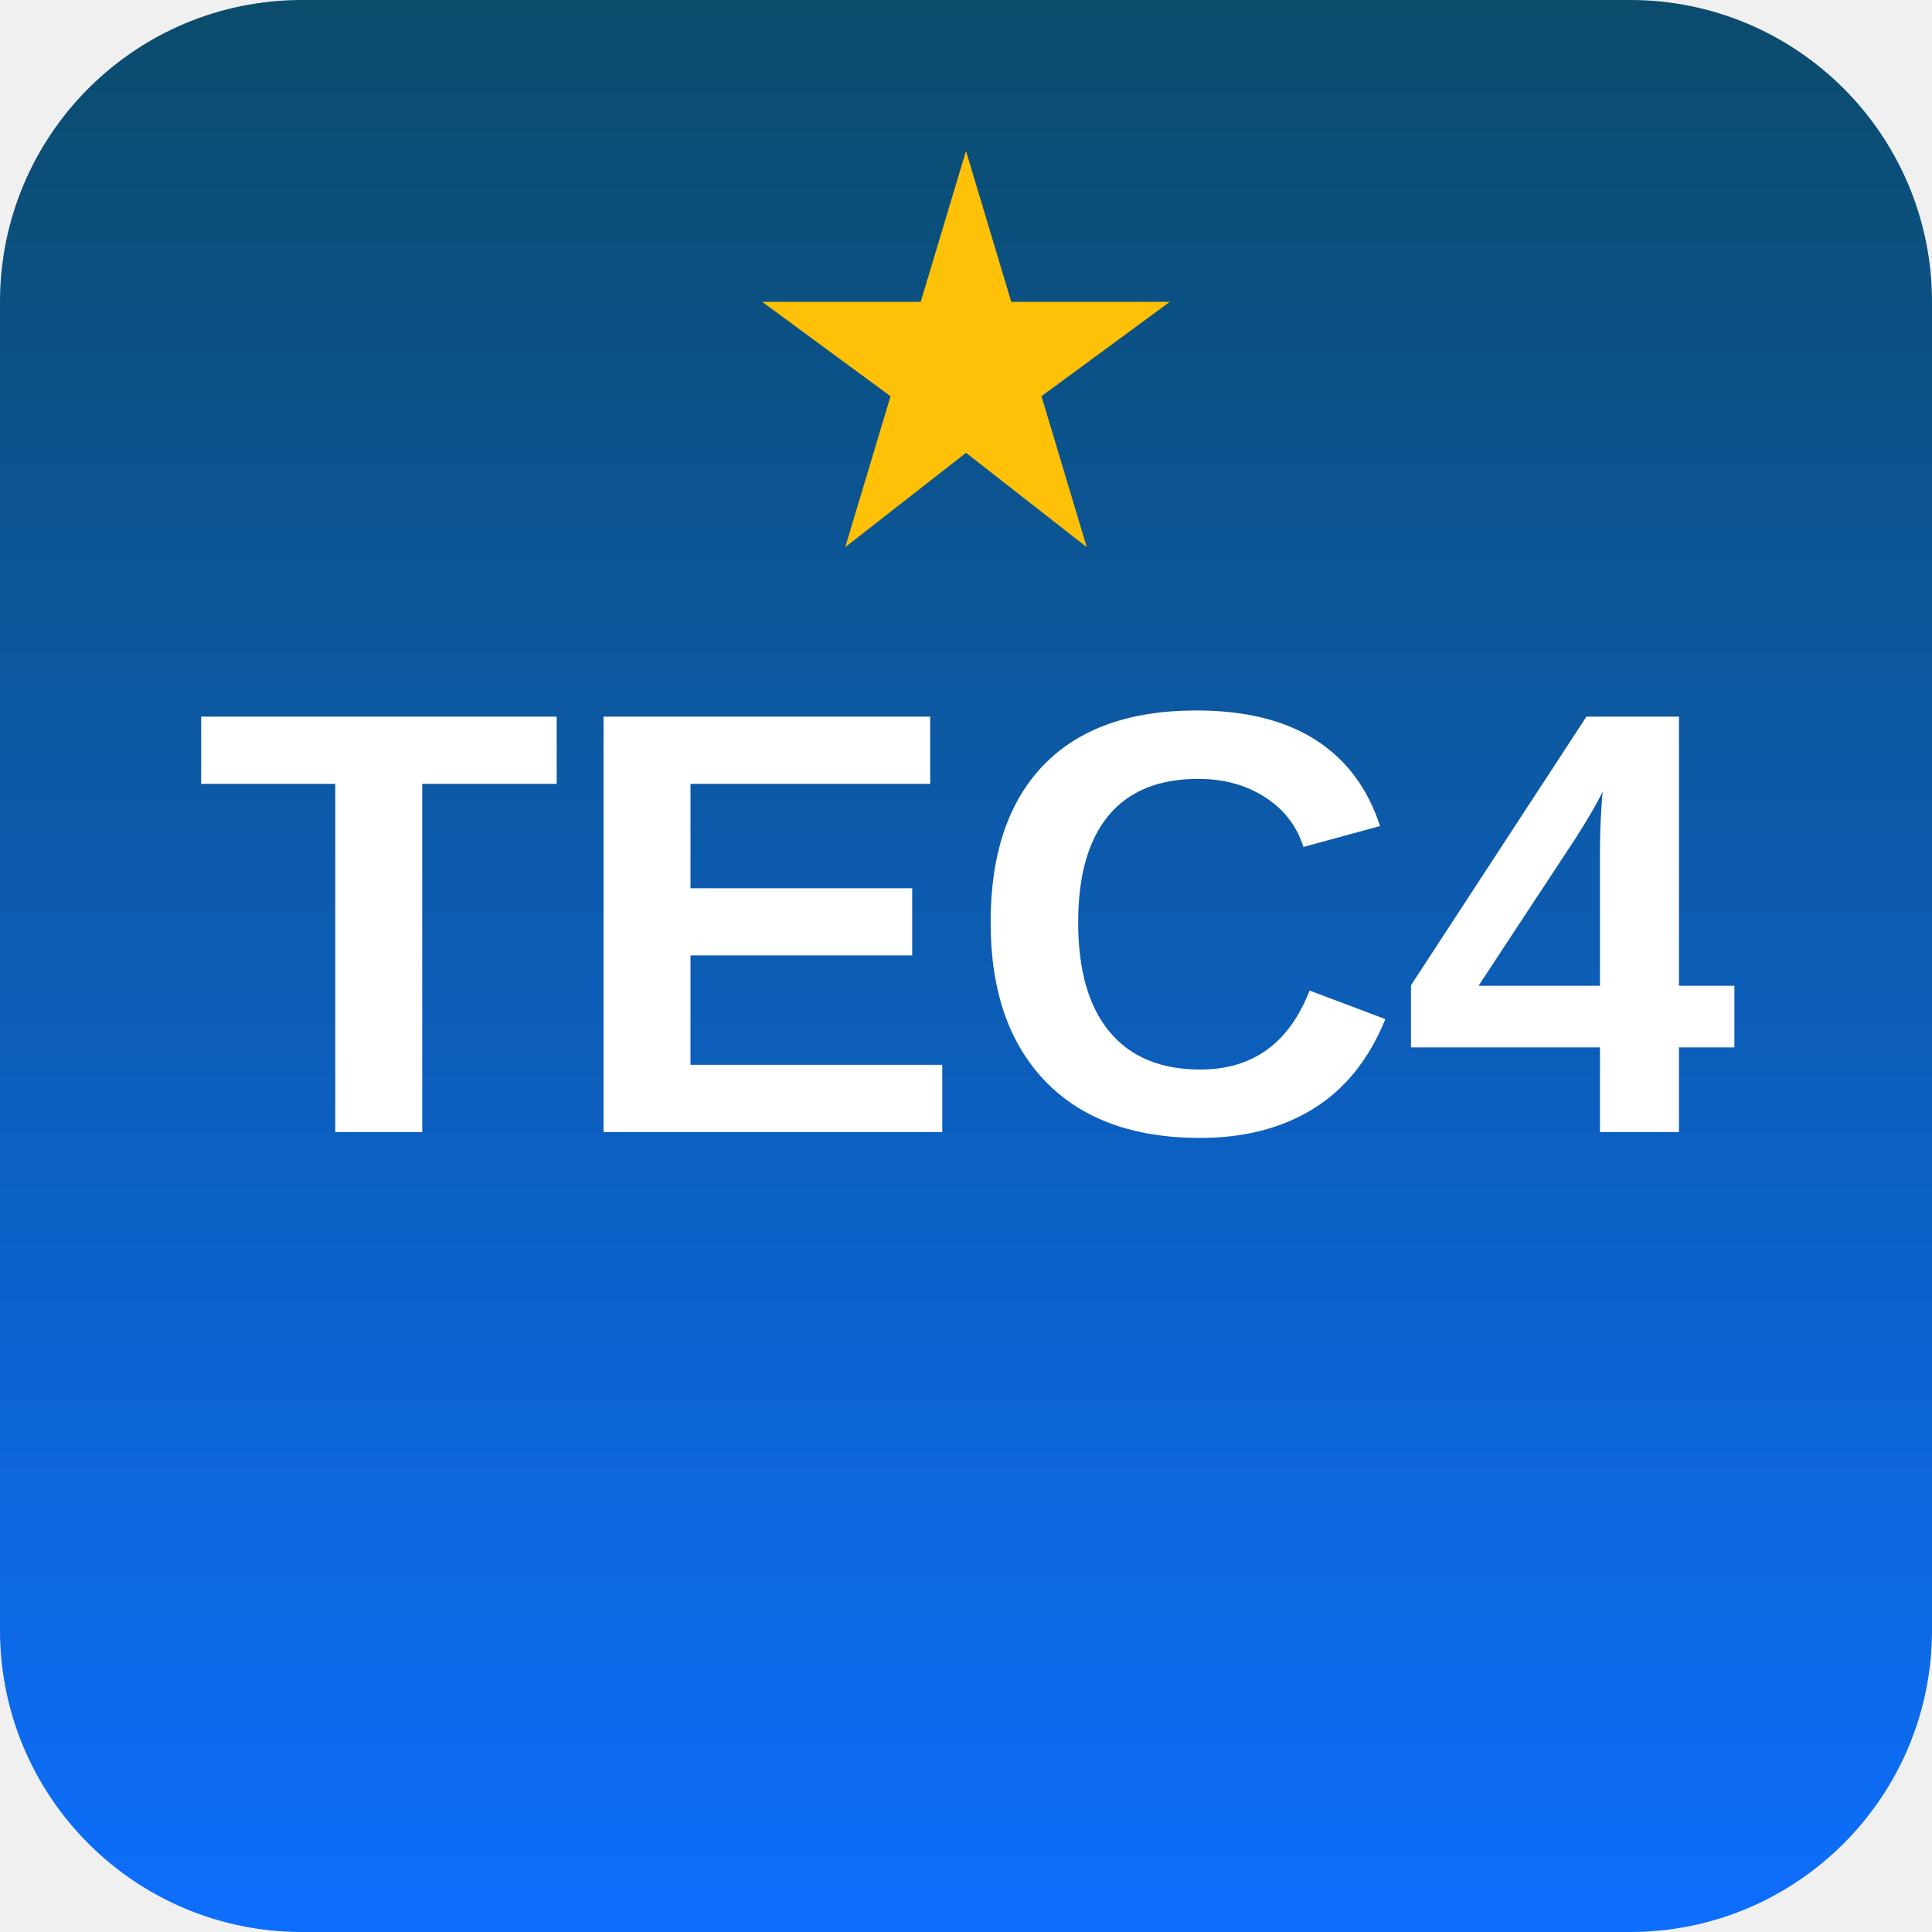
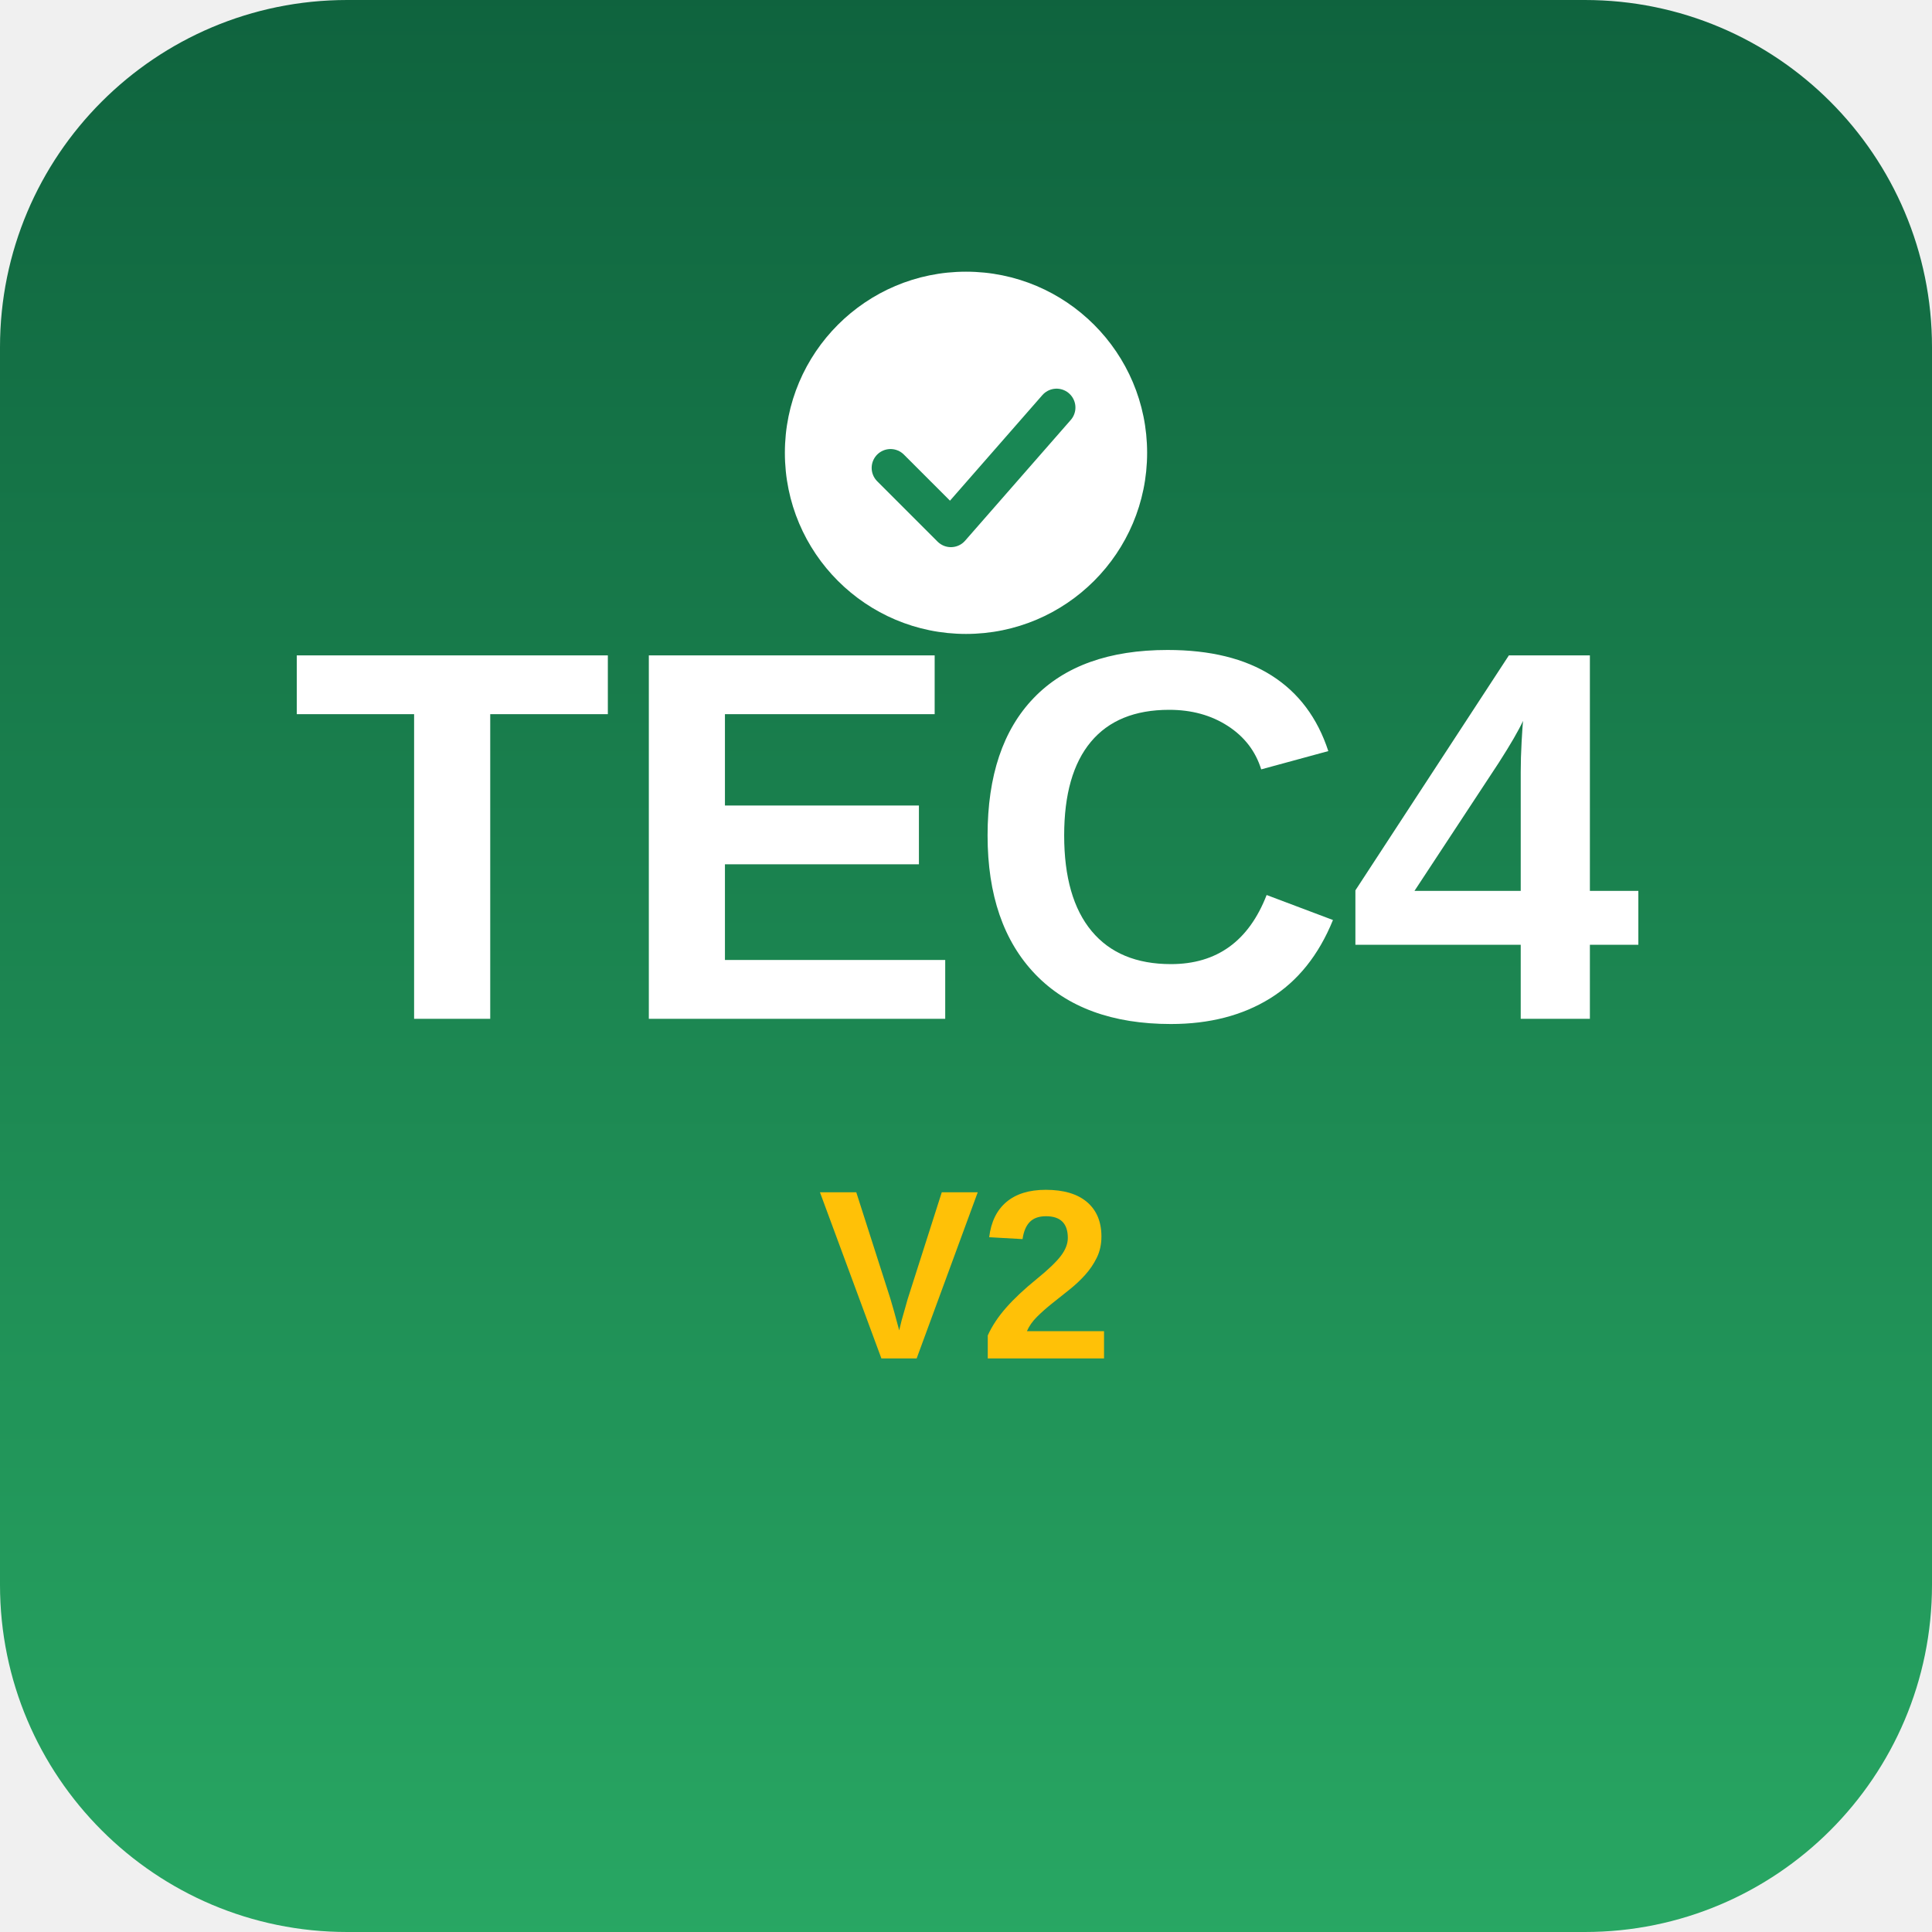
<svg xmlns="http://www.w3.org/2000/svg" width="512" height="512" viewBox="0 0 512 512">
  <defs>
    <linearGradient id="bg" x1="0" y1="0" x2="0" y2="1">
-       <stop offset="0%" stop-color="#0b4b6b" />
-       <stop offset="100%" stop-color="#0d6efd" />
+       <stop offset="0%" stop-color="#0f633e" />
+       <stop offset="100%" stop-color="#28a763" />
    </linearGradient>
  </defs>
-   <rect width="512" height="512" rx="80" fill="url(#bg)" />
-   <text x="256" y="300" font-family="Arial, sans-serif" font-size="160" font-weight="bold" fill="white" text-anchor="middle">TEC4</text>
-   <polygon points="256,40 268,80 310,80 276,105 288,145 256,120 224,145 236,105 202,80 244,80" fill="#ffc107" />
+   <rect width="512" height="512" rx="92" fill="url(#bg)" />
+   <circle cx="256" cy="120" r="48" fill="white" />
+   <polyline points="236,124 252,140 280,108" fill="none" stroke="#198754" stroke-width="10" stroke-linecap="round" stroke-linejoin="round" />
+   <text x="256" y="270" font-family="Arial, sans-serif" font-size="140" font-weight="bold" fill="white" text-anchor="middle">TEC4</text>
+   <text x="256" y="360" font-family="Arial, sans-serif" font-size="64" font-weight="bold" fill="#ffc107" text-anchor="middle">V2</text>
</svg>
